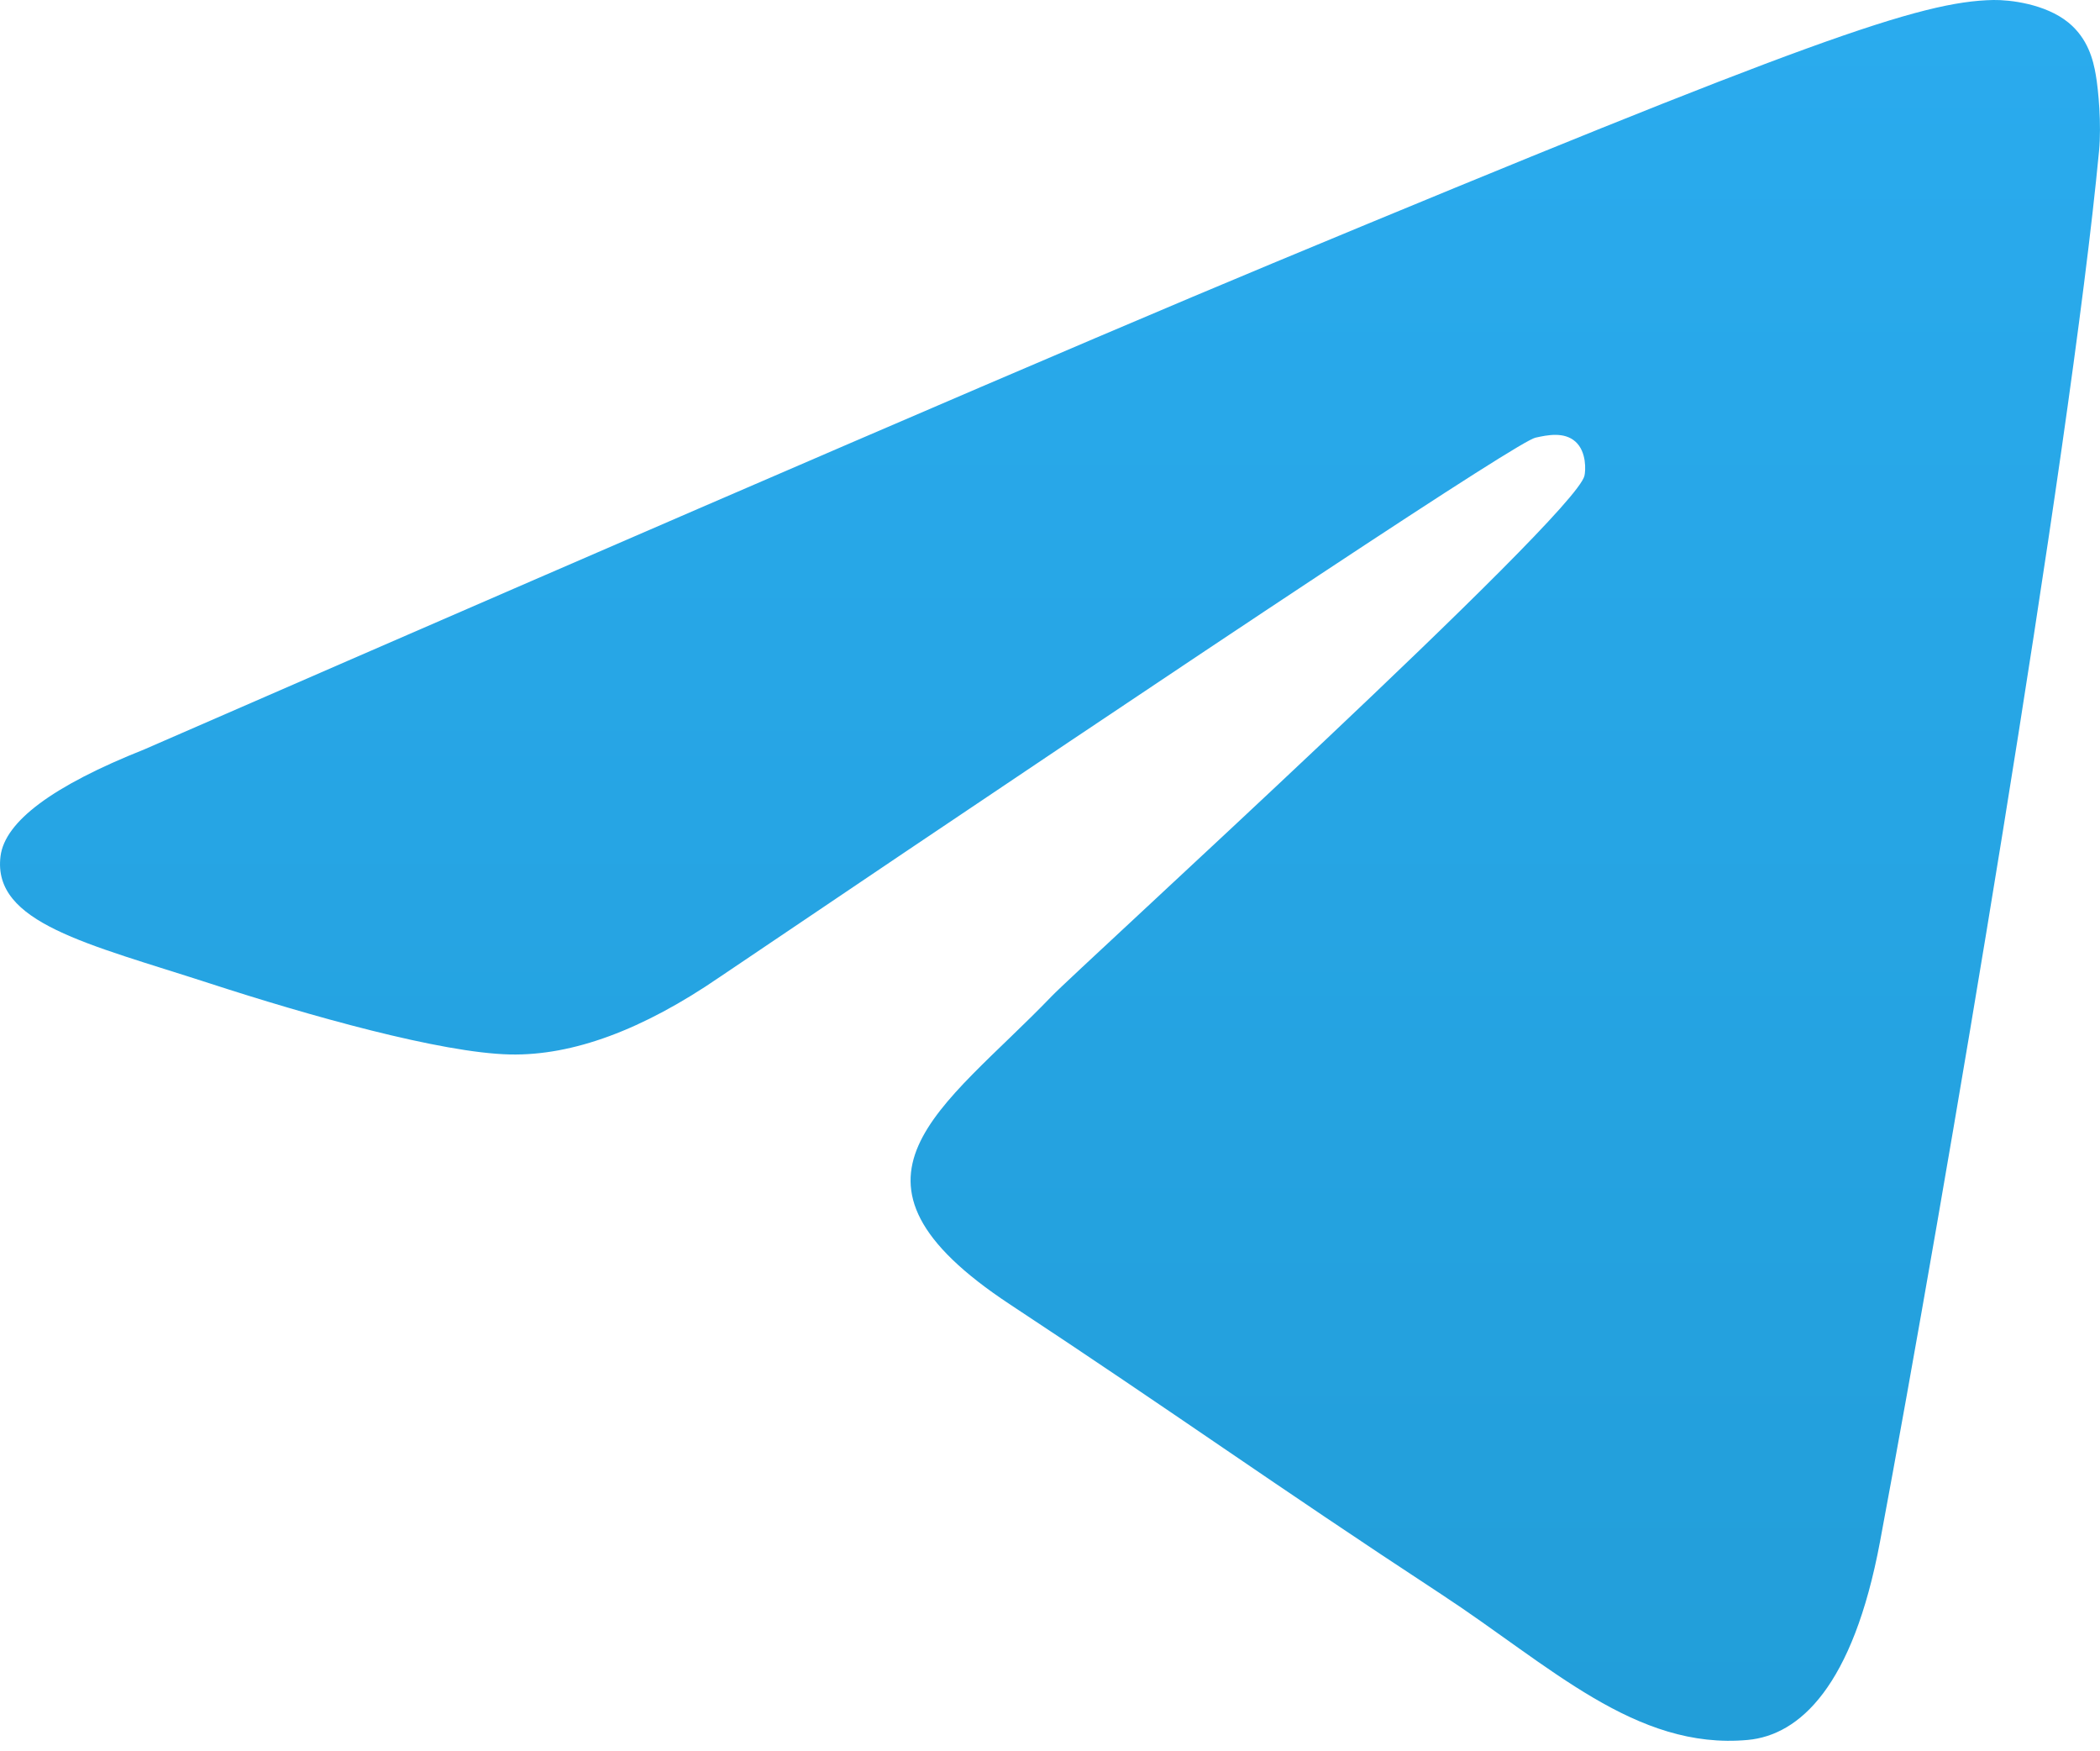
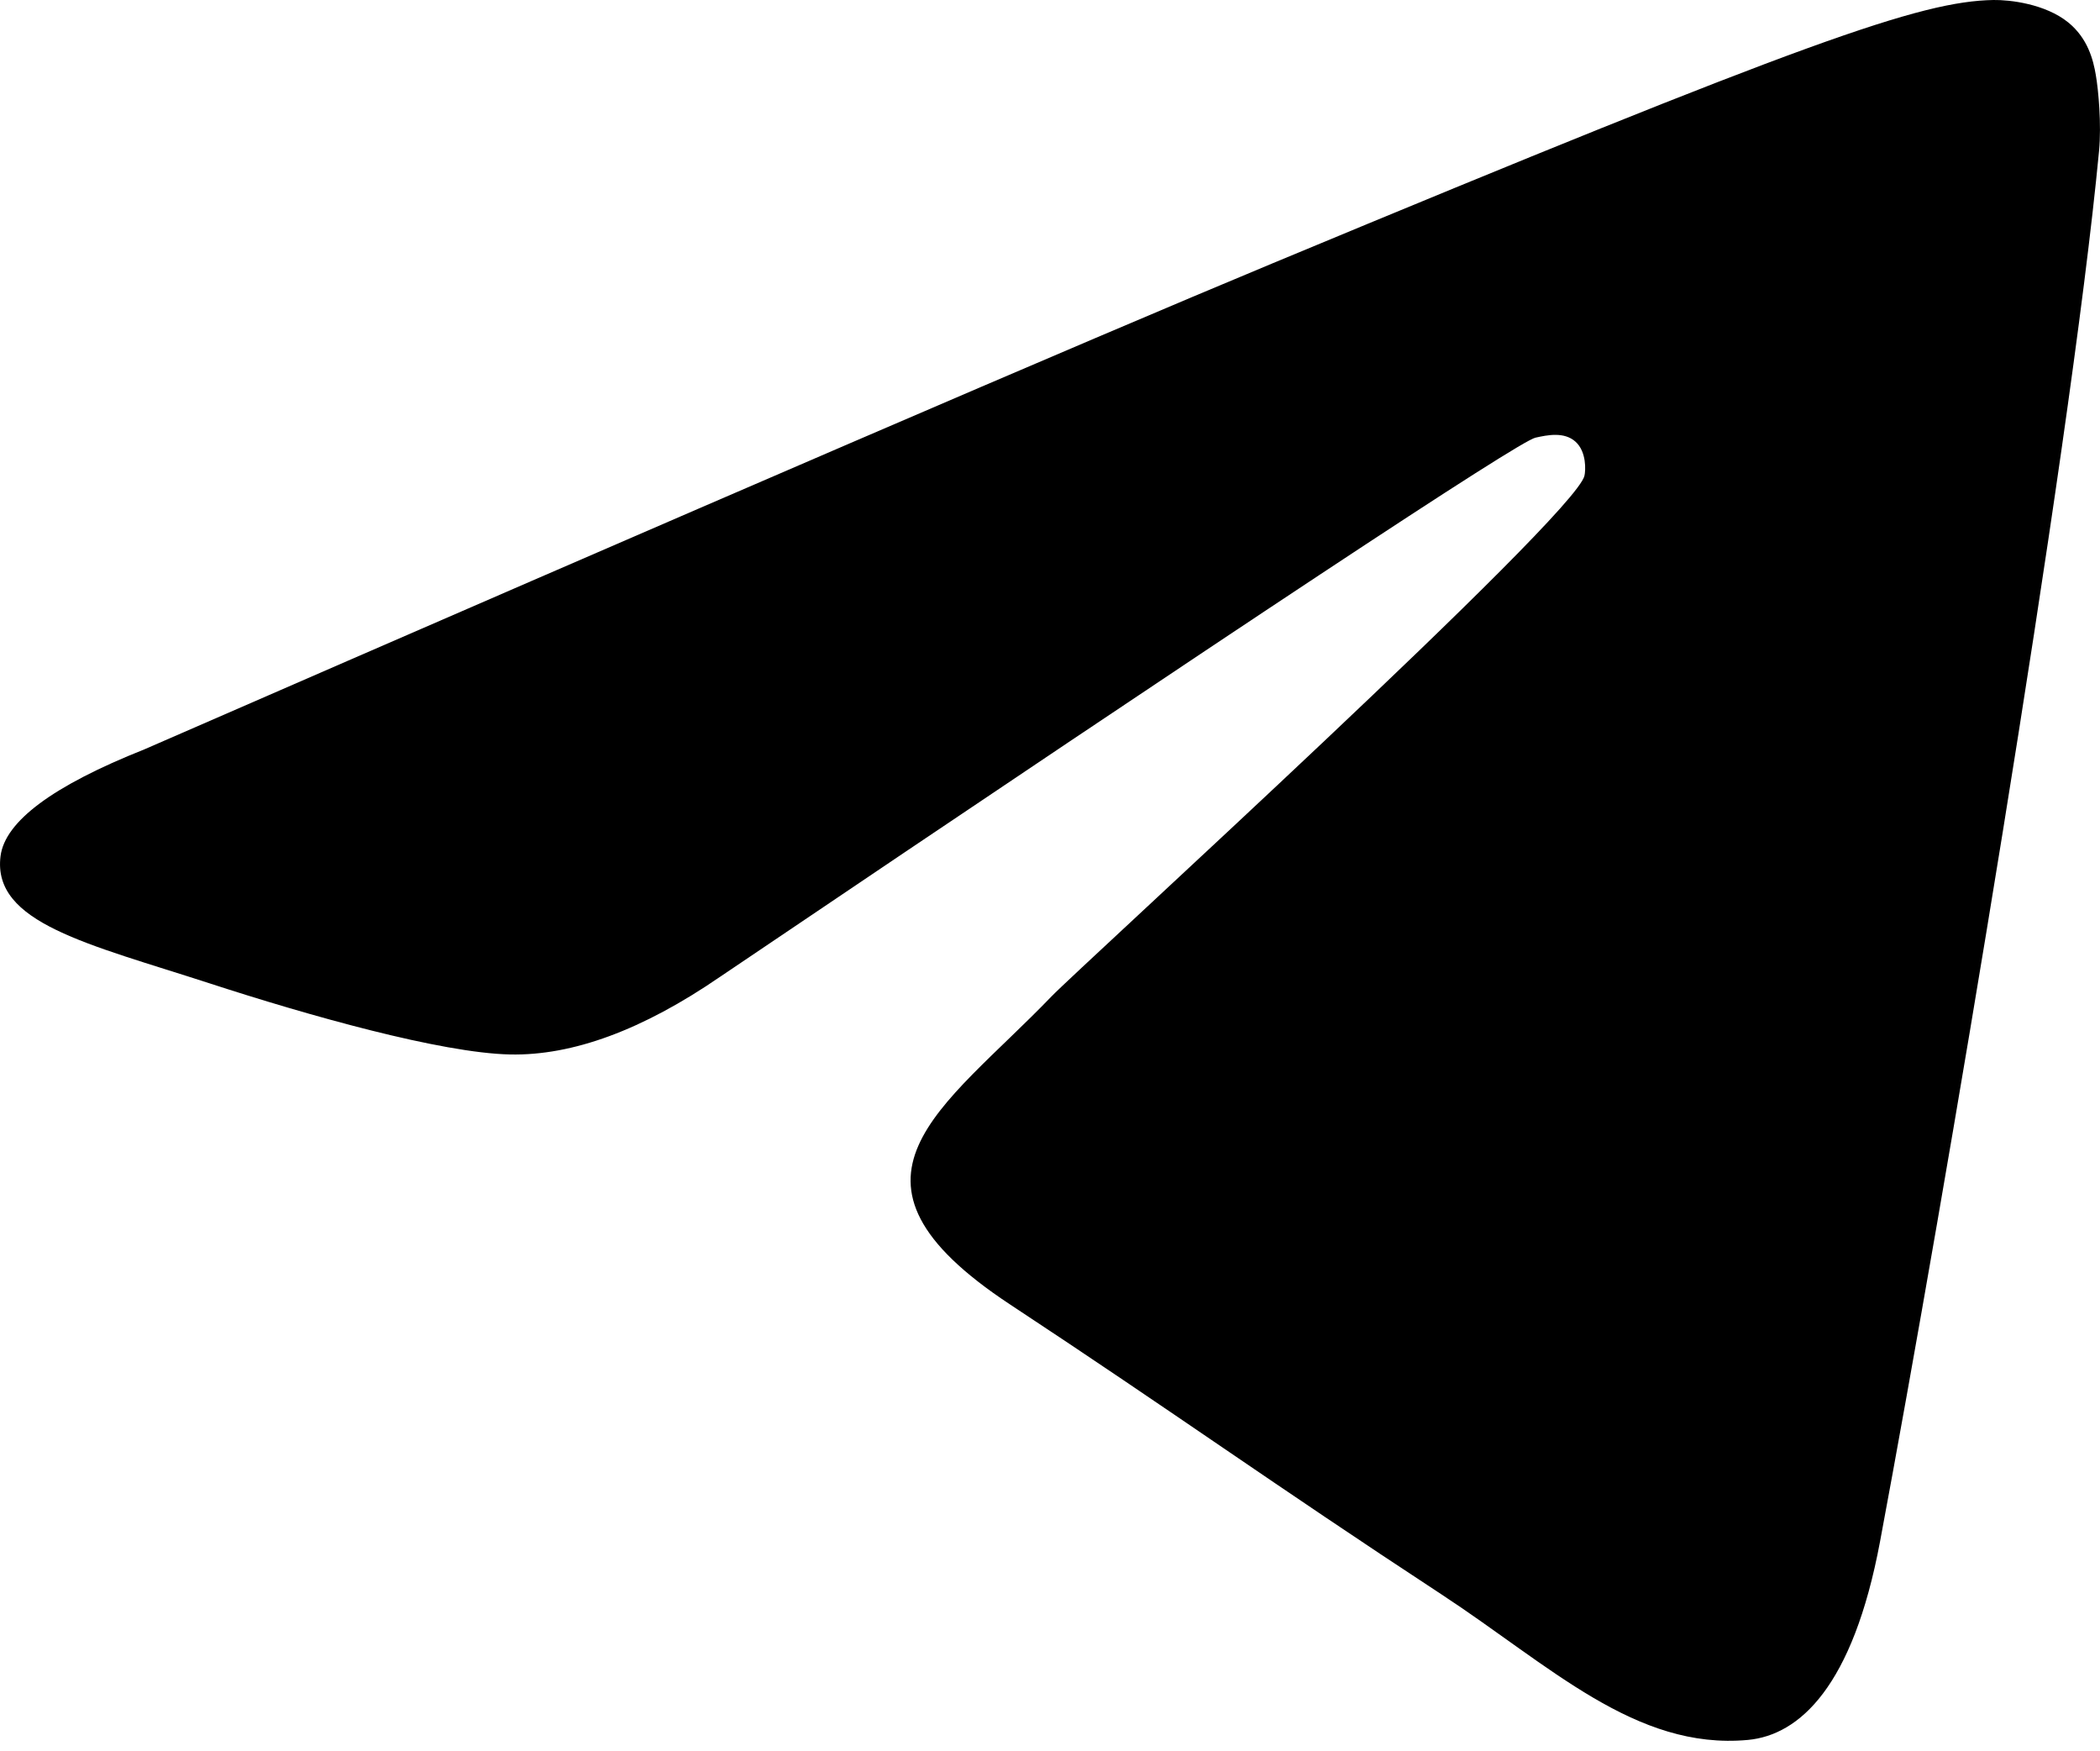
<svg xmlns="http://www.w3.org/2000/svg" class="@@class" width="24" height="20" viewBox="0 0 24 20" fill="none">
  <path fill-rule="evenodd" clip-rule="evenodd" d="M1.65 8.562C8.092 5.755 12.388 3.905 14.538 3.011C20.675 0.458 21.95 0.015 22.782 0C22.964 -0.003 23.373 0.042 23.638 0.257C23.861 0.439 23.923 0.684 23.952 0.856C23.982 1.028 24.018 1.419 23.989 1.726C23.657 5.22 22.218 13.7 21.486 17.614C21.176 19.27 20.566 19.825 19.975 19.88C18.692 19.998 17.717 19.032 16.474 18.217C14.529 16.942 13.431 16.148 11.543 14.904C9.361 13.466 10.775 12.676 12.018 11.384C12.344 11.046 17.998 5.903 18.108 5.436C18.122 5.378 18.134 5.161 18.005 5.046C17.876 4.931 17.685 4.97 17.547 5.001C17.352 5.046 14.245 7.099 8.226 11.163C7.344 11.768 6.545 12.063 5.829 12.048C5.04 12.031 3.522 11.602 2.394 11.235C1.01 10.785 -0.09 10.547 0.006 9.783C0.056 9.385 0.604 8.978 1.65 8.562Z" fill="url(#paint0_linear_104_500)" />
  <defs>
    <linearGradient id="paint0_linear_104_500" x1="12" y1="0" x2="12" y2="19.742" gradientUnits="userSpaceOnUse">
-       <stop stop-color="#2AABEE" />
-       <stop offset="1" stop-color="#229ED9" />
+       <stop stop-color="currentColor" />
+       <stop offset="1" stop-color="currentColor" />
    </linearGradient>
  </defs>
</svg>
